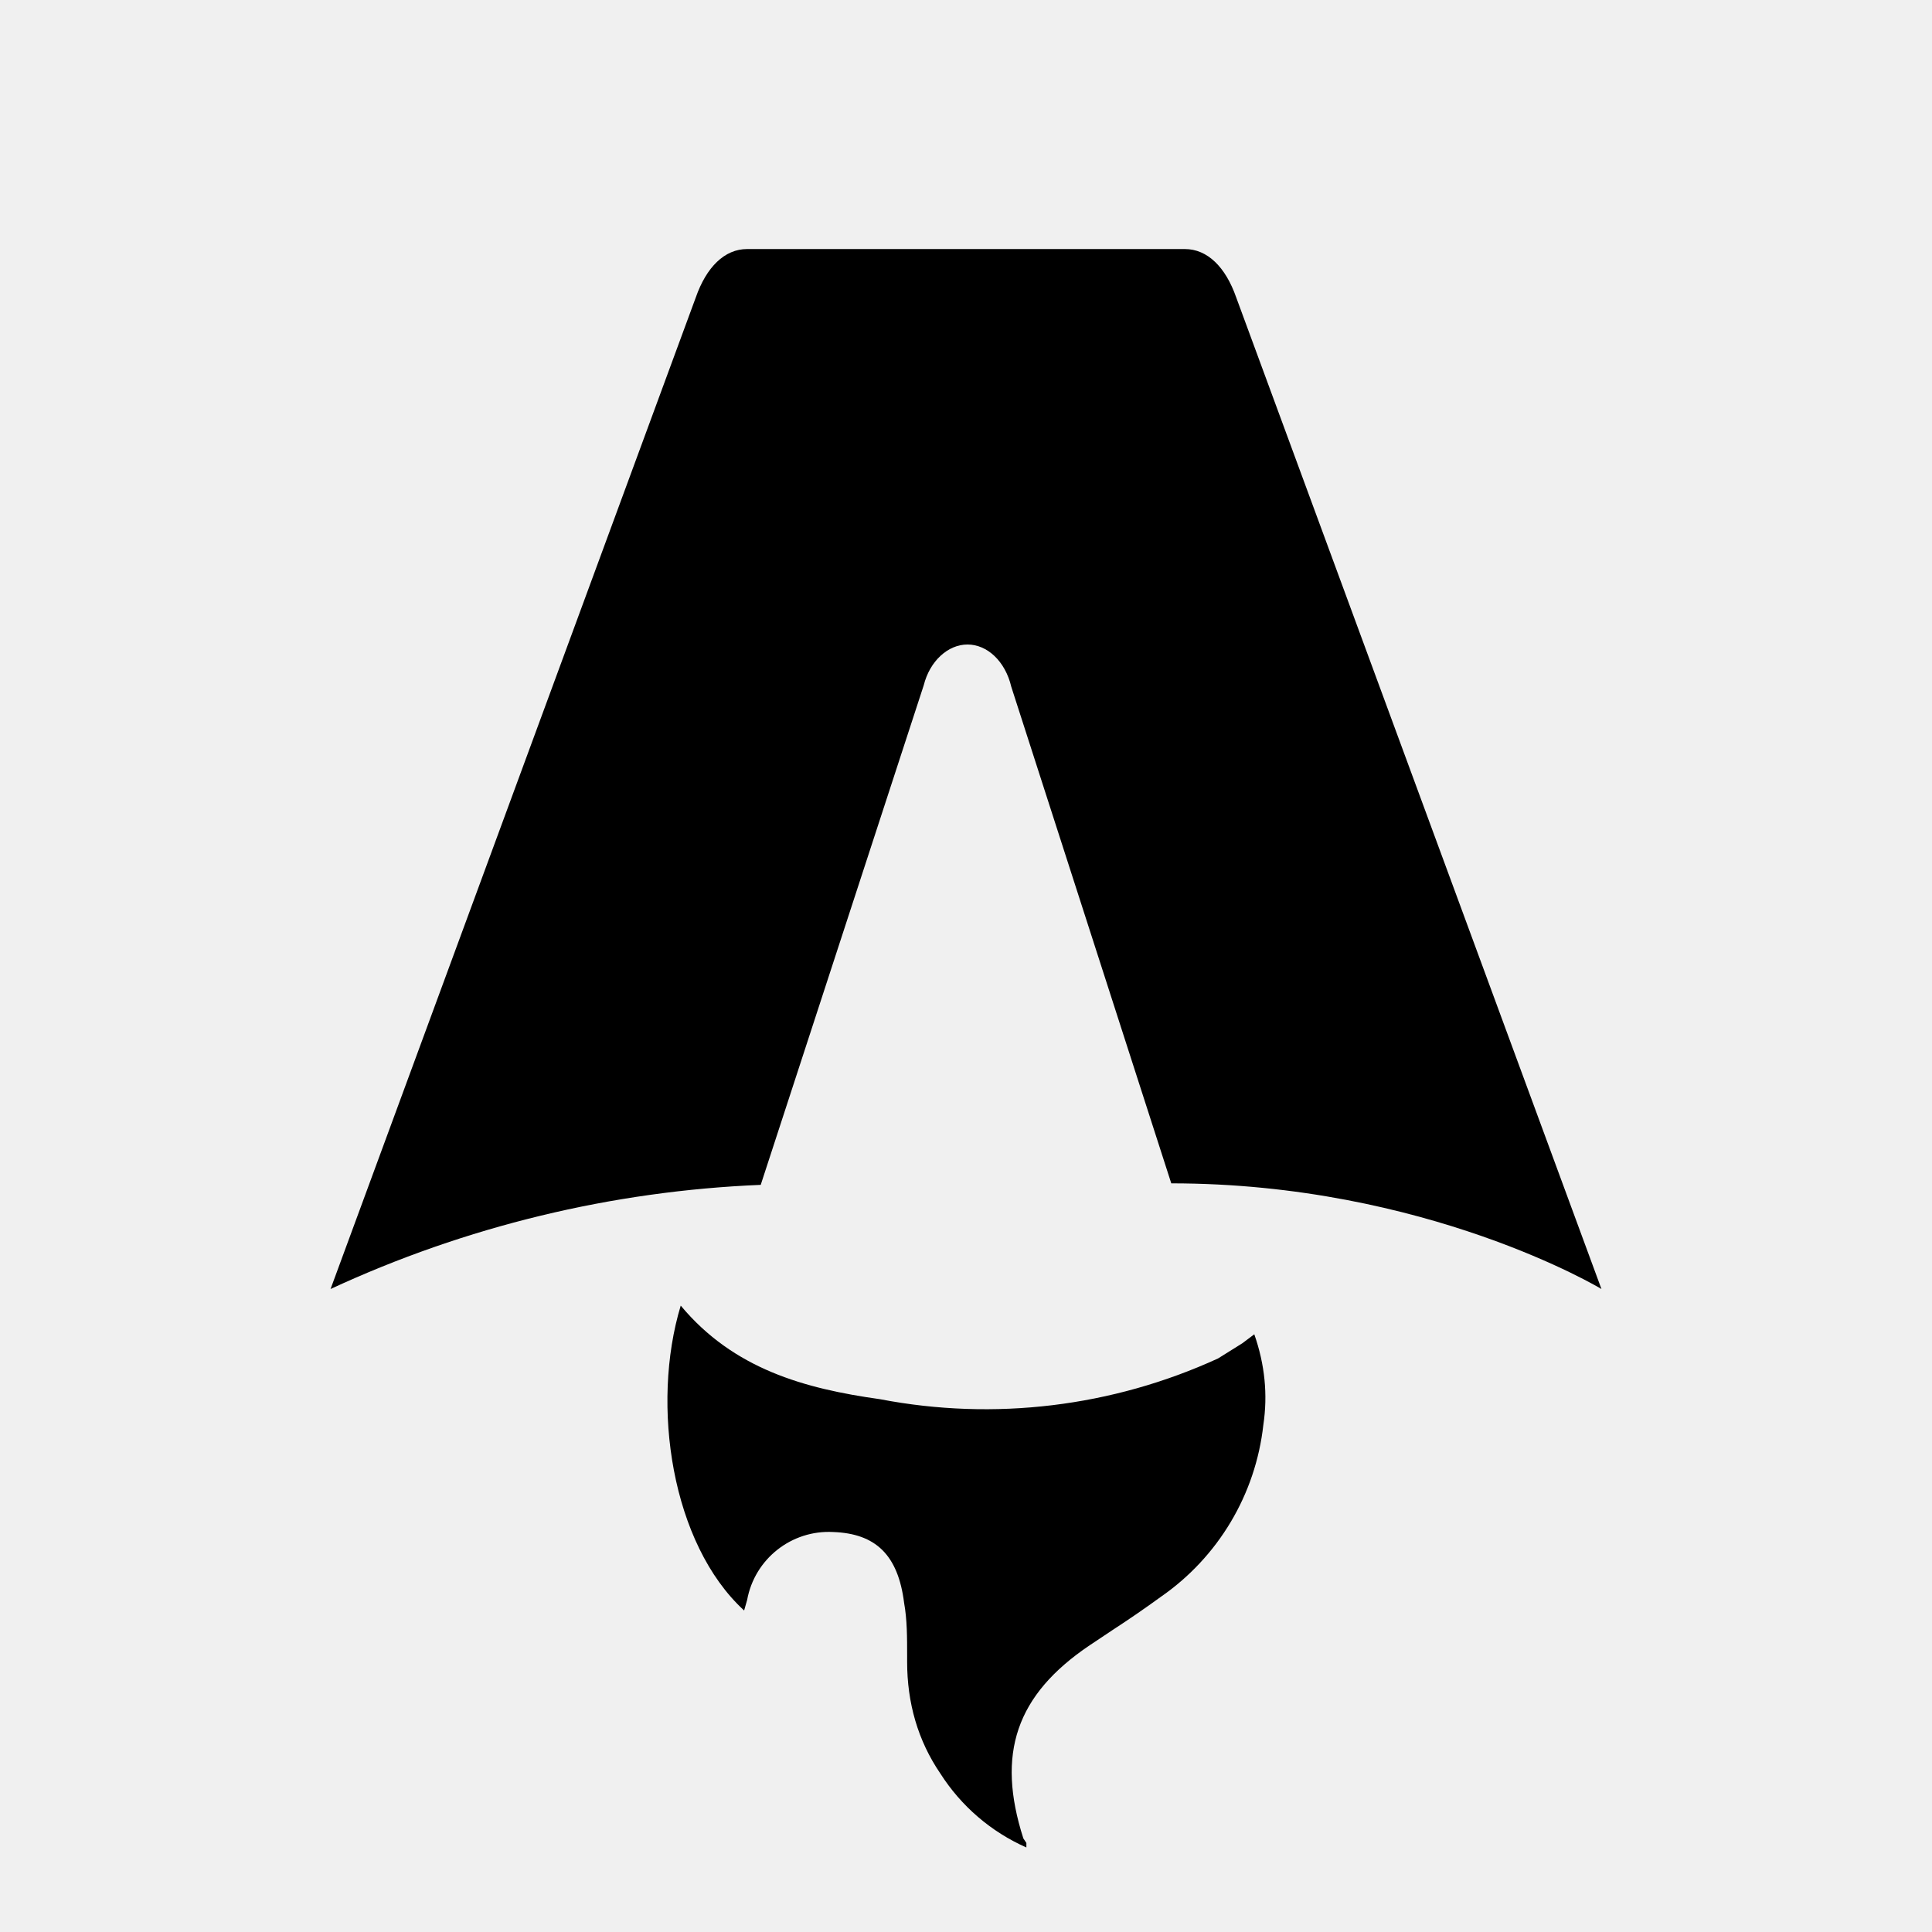
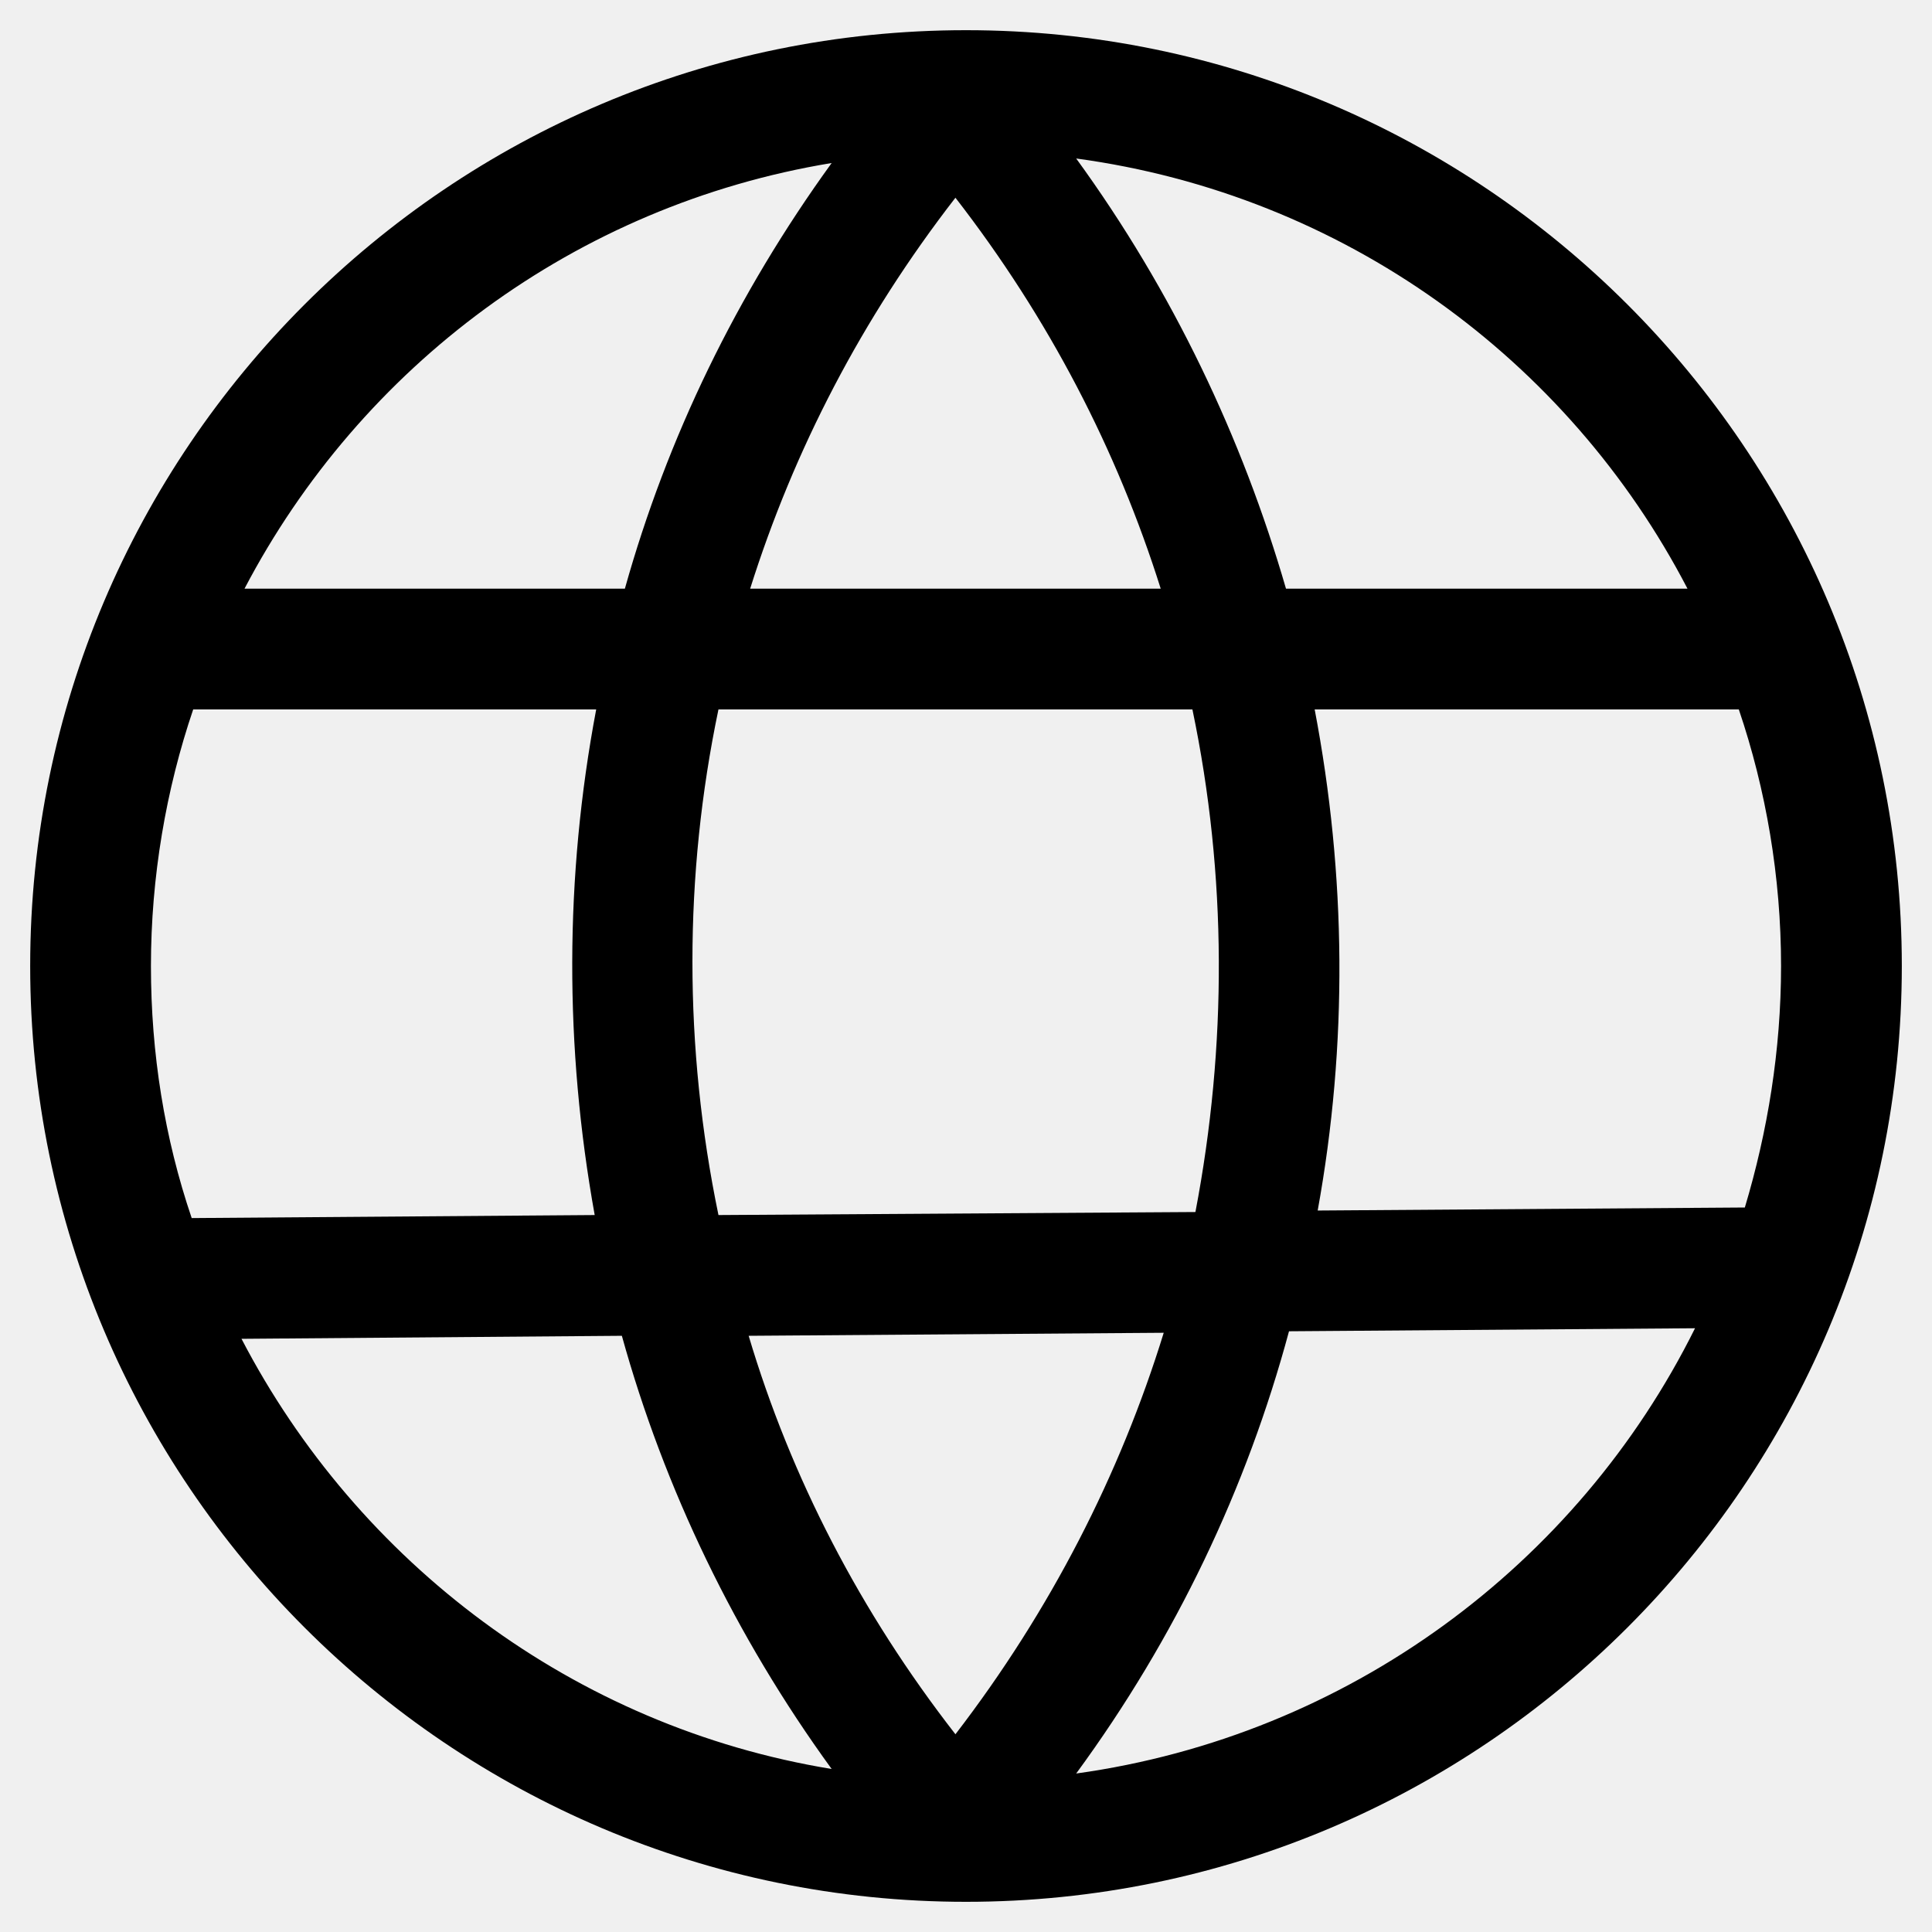
- <svg xmlns="http://www.w3.org/2000/svg" fill="none" viewBox="0 0 128 128">
-   <path d="M50.4 78.5a75.1 75.1 0 0 0-28.5 6.9l24.2-65.7c.7-2 1.9-3.2 3.4-3.2h29c1.5 0 2.7 1.2 3.4 3.2l24.2 65.7s-11.6-7-28.5-7L67 45.5c-.4-1.7-1.6-2.8-2.9-2.8-1.3 0-2.5 1.1-2.9 2.7L50.4 78.5Zm-1.1 28.2Zm-4.2-20.2c-2 6.6-.6 15.8 4.2 20.2a17.5 17.5 0 0 1 .2-.7 5.5 5.5 0 0 1 5.7-4.5c2.8.1 4.3 1.5 4.7 4.7.2 1.1.2 2.3.2 3.5v.4c0 2.7.7 5.2 2.2 7.4a13 13 0 0 0 5.7 4.9v-.3l-.2-.3c-1.8-5.6-.5-9.5 4.4-12.8l1.5-1a73 73 0 0 0 3.2-2.2 16 16 0 0 0 6.8-11.4c.3-2 .1-4-.6-6l-.8.6-1.6 1a37 37 0 0 1-22.4 2.7c-5-.7-9.7-2-13.2-6.2Z" />
-   <style>
-         path { fill: #000; }
-         @media (prefers-color-scheme: dark) {
-             path { fill: #FFF; }
-         }
-     </style>
+ <svg xmlns="http://www.w3.org/2000/svg" id="Layer_1" style="enable-background:new 0 0 128 128;" version="1.1" viewBox="0 0 128 128" xml:space="preserve">
+   <g>
+     <path d="M64,126c34.2,0,62-27.8,62-62S98.2,2,64,2S2,29.8,2,64S29.8,126,64,126z M16,88.7l25.2-0.2c2.8,10.1,7.5,19.9,13.9,28.7   C38,114.4,23.7,103.5,16,88.7z M47.6,47H79c2.3,11,2.3,22.3,0.2,33.3l-31.6,0.2C45.3,69.4,45.3,58,47.6,47z M63.3,114.9   c-6.3-8.1-10.9-17-13.7-26.4l27.5-0.2C74.2,97.7,69.6,106.7,63.3,114.9z M71.3,117.5c6.6-9,11.3-18.9,14.1-29.3l26.9-0.2   C104.5,103.7,89.3,115,71.3,117.5z M118,64c0,5.6-0.9,11-2.4,16l-28.3,0.2c2-11,1.9-22.2-0.2-33.2h28.1C117,52.3,118,58.1,118,64z    M111.8,39H85.2c-2.9-10-7.5-19.7-13.9-28.5C89,12.9,103.9,23.8,111.8,39z M76.9,39H49.7c2.9-9.2,7.4-17.9,13.6-25.9   C69.5,21.1,74,29.8,76.9,39z M55.1,10.8C48.8,19.5,44.2,29,41.4,39H16.2C23.9,24.3,38.1,13.6,55.1,10.8z M39.5,47   c-2.1,11.1-2.1,22.4-0.1,33.5l-26.7,0.2C10.9,75.4,10,69.8,10,64c0-5.9,1-11.7,2.8-17H39.5z" />
+   </g>
</svg>
